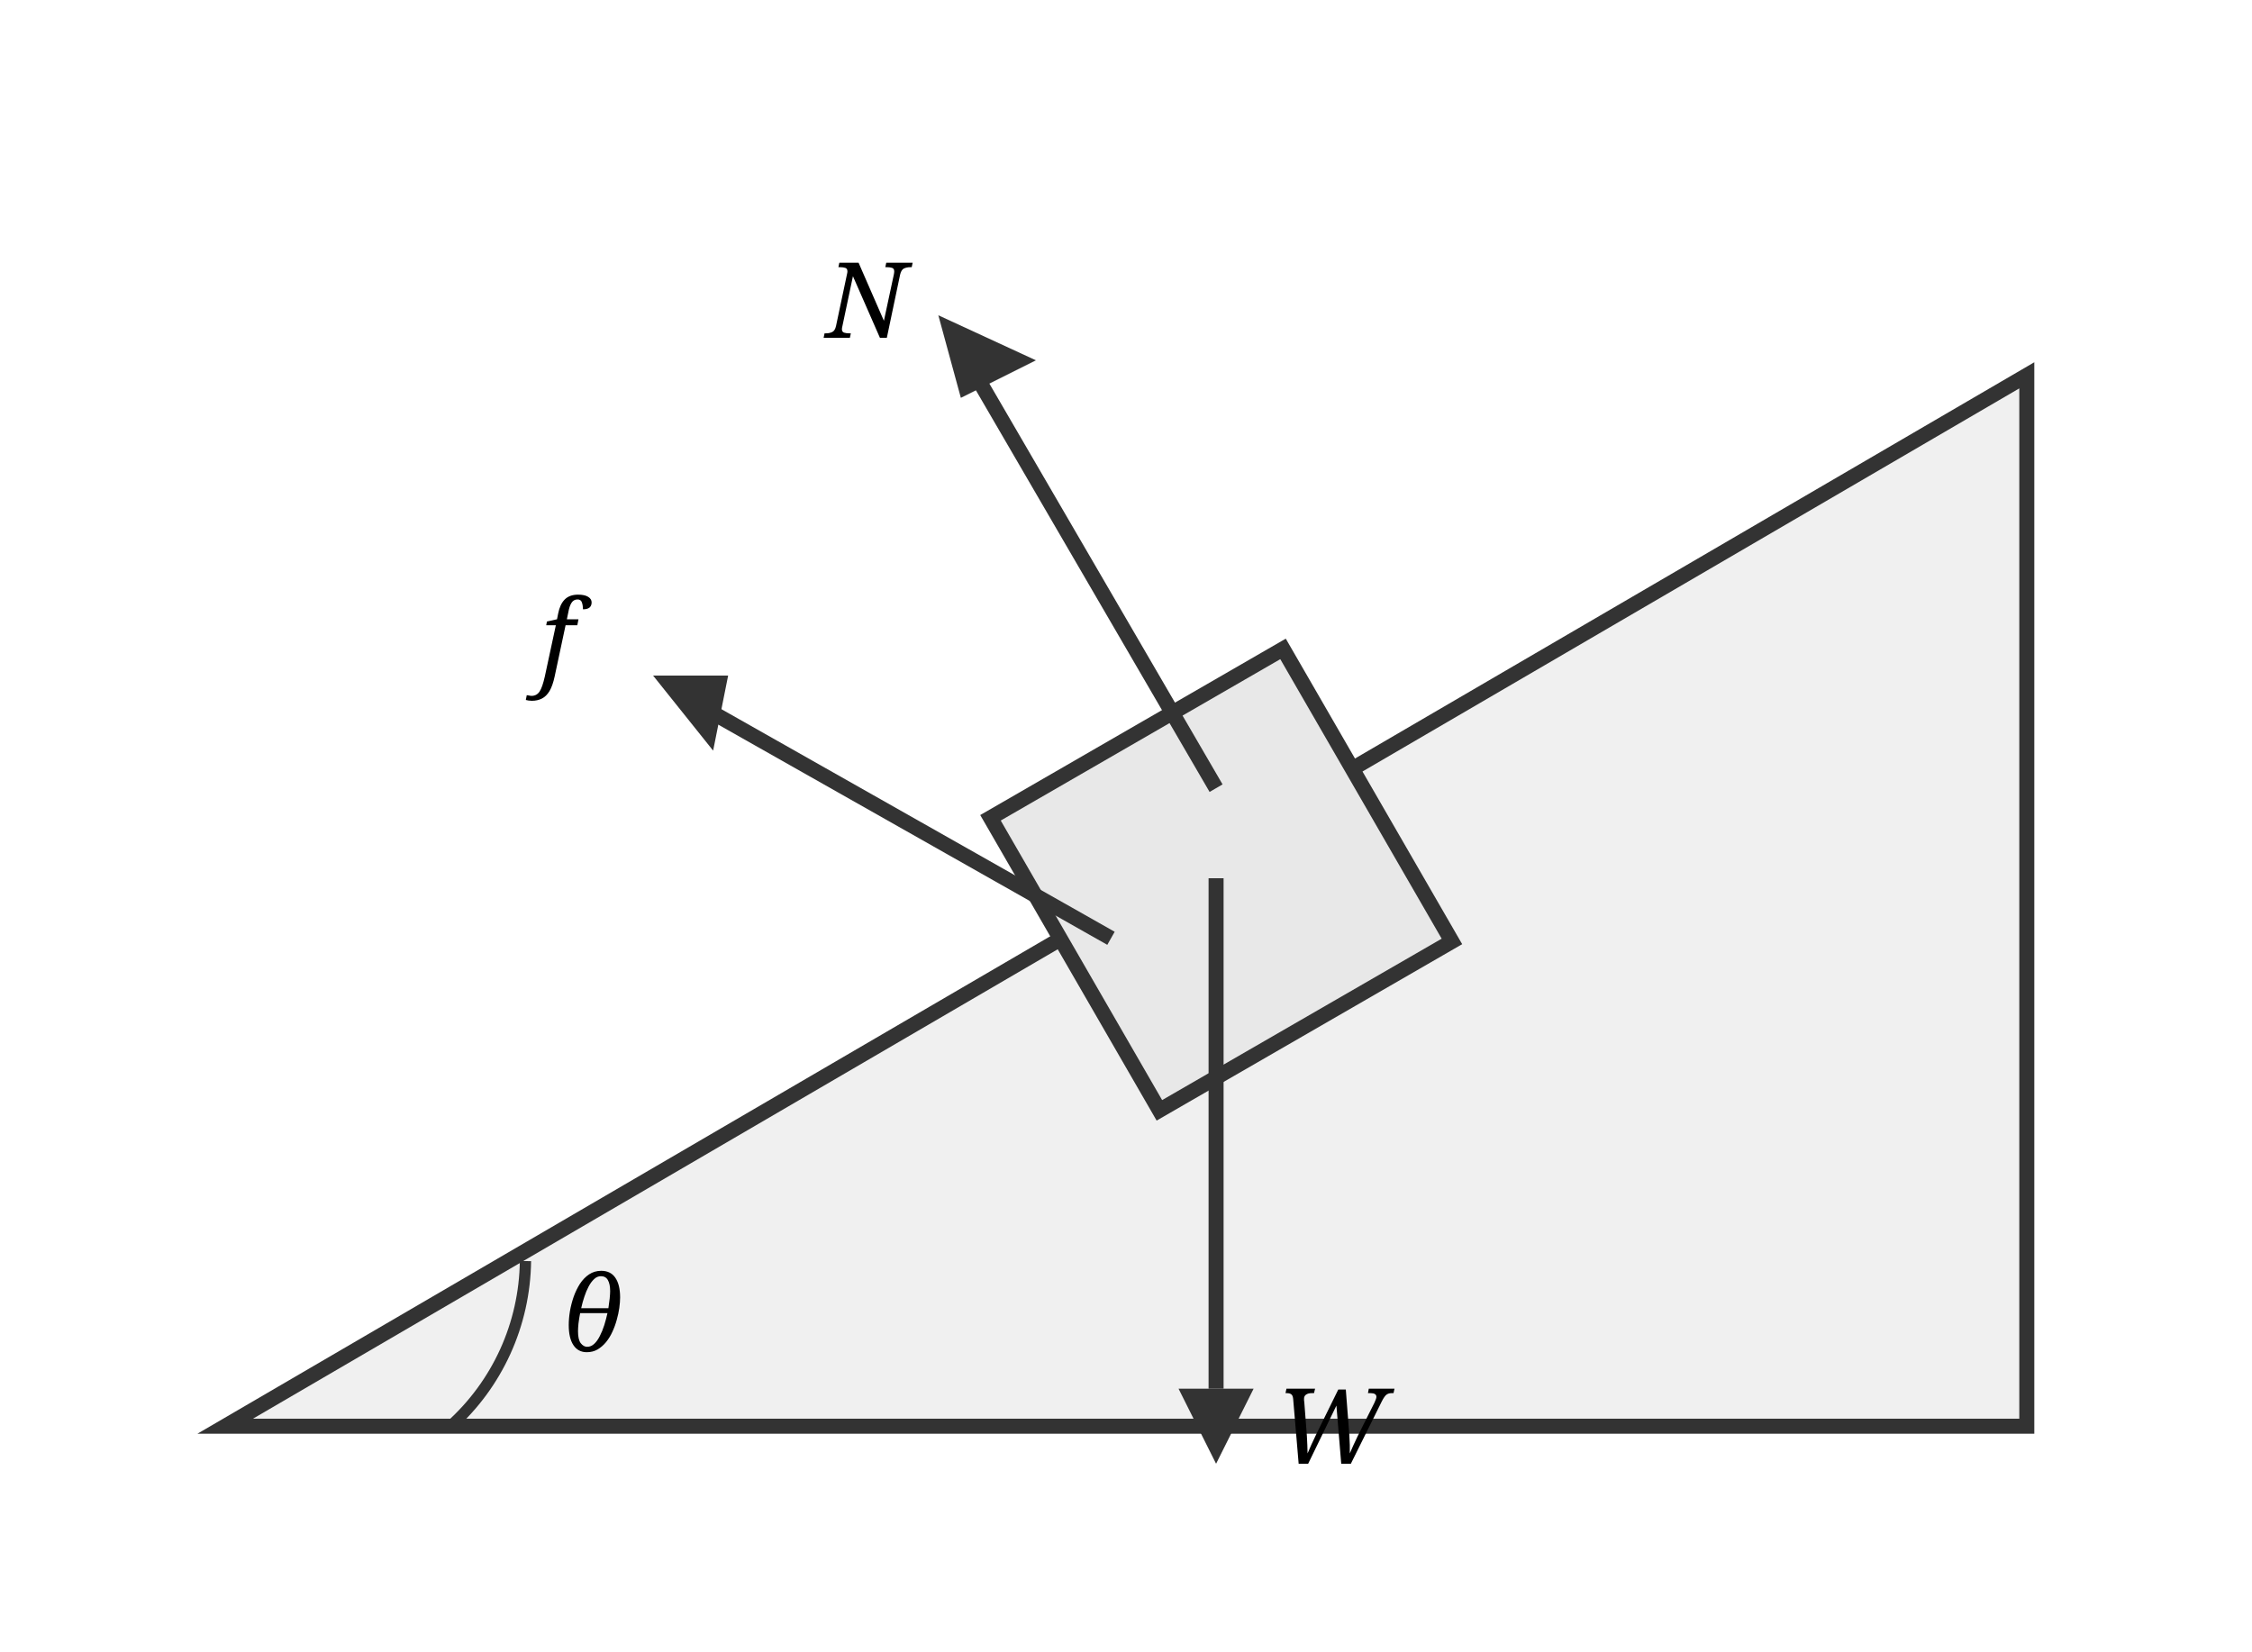
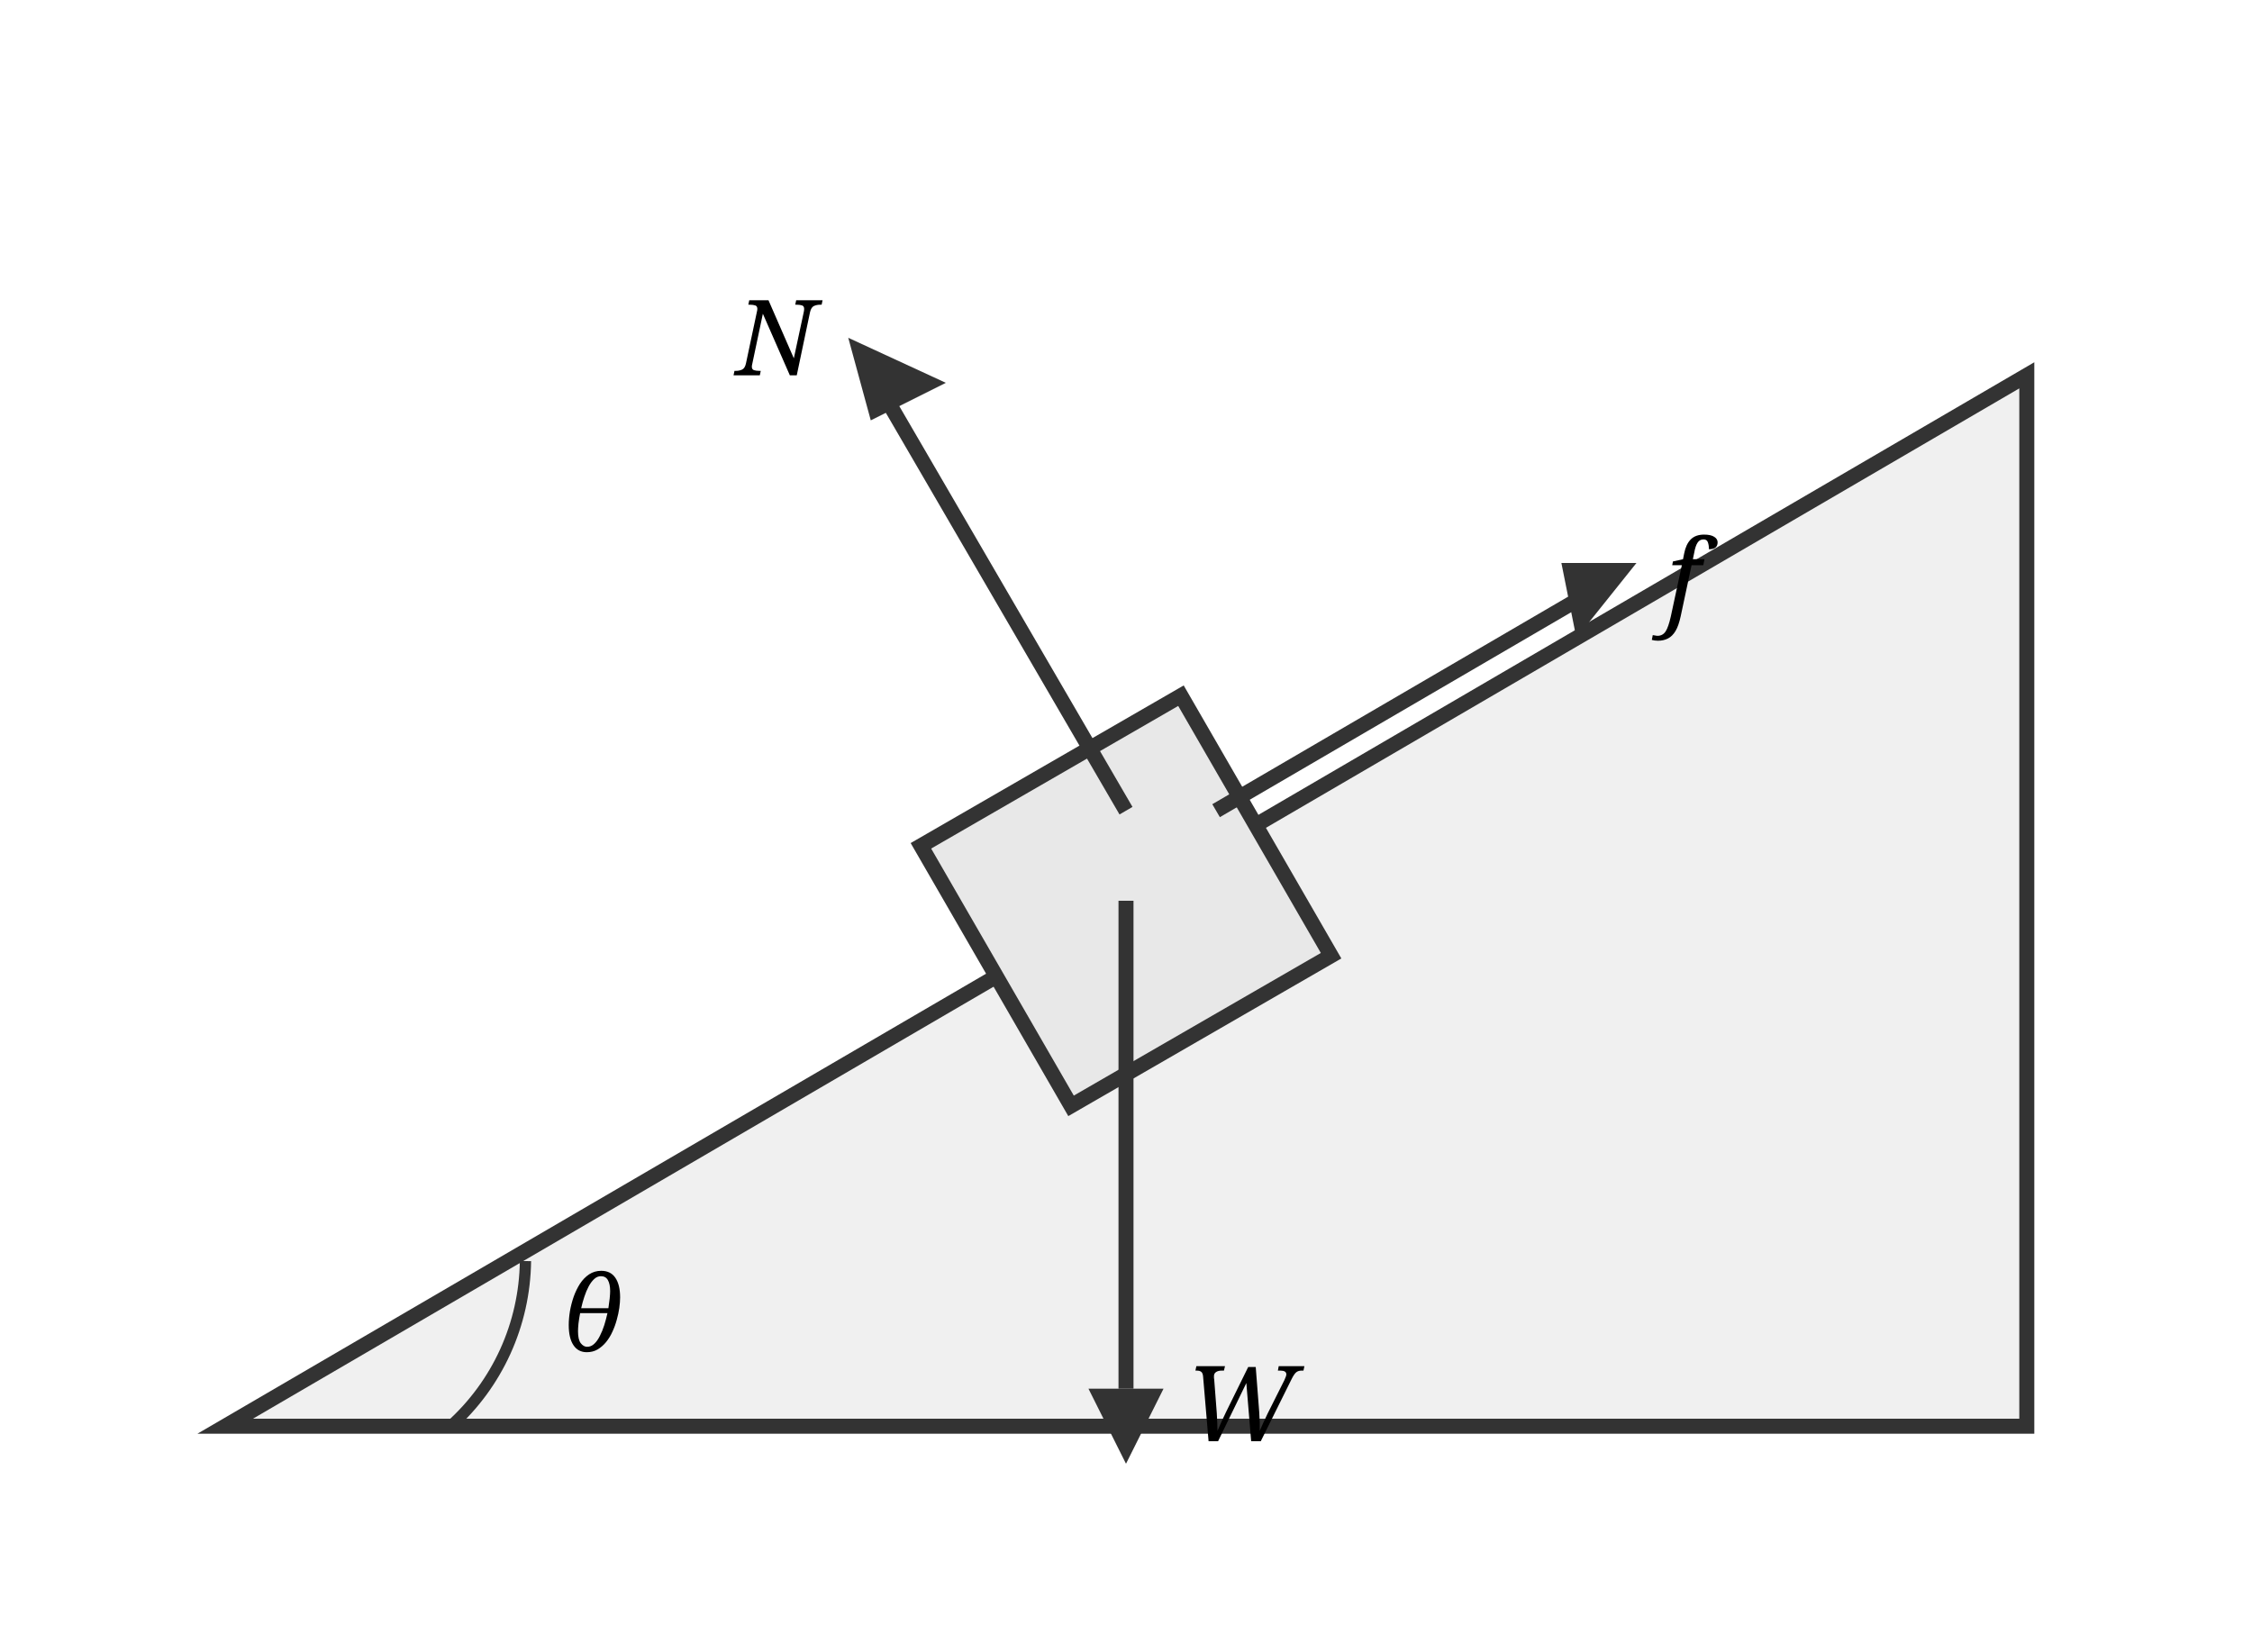
<svg xmlns="http://www.w3.org/2000/svg" viewBox="0 0 300 220">
  <polygon points="30,190 270,190 270,50" fill="#f0f0f0" stroke="#333" stroke-width="2" />
  <path d="M 60,190 A 30,30 0 0,0 70,168" fill="none" stroke="#333" stroke-width="1.5" />
  <text x="75" y="180" font-family="Georgia, serif" font-size="14" font-style="italic">θ</text>
-   <rect x="140" y="95" width="45" height="45" fill="#e8e8e8" stroke="#333" stroke-width="2" transform="rotate(-30 162 117)" />
-   <line x1="162" y1="117" x2="162" y2="185" stroke="#333" stroke-width="2" />
-   <polygon points="162,195 157,185 167,185" fill="#333" />
-   <text x="170" y="195" font-family="Georgia, serif" font-size="14" font-style="italic">W</text>
-   <line x1="162" y1="105" x2="130" y2="50" stroke="#333" stroke-width="2" />
-   <polygon points="125,42 128,53 138,48" fill="#333" />
-   <text x="110" y="45" font-family="Georgia, serif" font-size="14" font-style="italic">N</text>
-   <line x1="148" y1="125" x2="95" y2="95" stroke="#333" stroke-width="2" />
-   <polygon points="87,90 97,90 95,100" fill="#333" />
-   <text x="72" y="90" font-family="Georgia, serif" font-size="14" font-style="italic">f</text>
+   <rect x="130" y="100" width="40" height="40" fill="#e8e8e8" stroke="#333" stroke-width="2" transform="rotate(-30 150 120)" />
+   <line x1="150" y1="120" x2="150" y2="185" stroke="#333" stroke-width="2" />
+   <polygon points="150,195 145,185 155,185" fill="#333" />
+   <text x="158" y="192" font-family="Georgia, serif" font-size="14" font-style="italic">W</text>
+   <line x1="150" y1="108" x2="118" y2="53" stroke="#333" stroke-width="2" />
+   <polygon points="113,45 116,56 126,51" fill="#333" />
+   <text x="98" y="50" font-family="Georgia, serif" font-size="14" font-style="italic">N</text>
+   <line x1="162" y1="108" x2="210" y2="80" stroke="#333" stroke-width="2" />
+   <polygon points="218,75 208,75 210,85" fill="#333" />
+   <text x="222" y="82" font-family="Georgia, serif" font-size="14" font-style="italic">f</text>
</svg>
